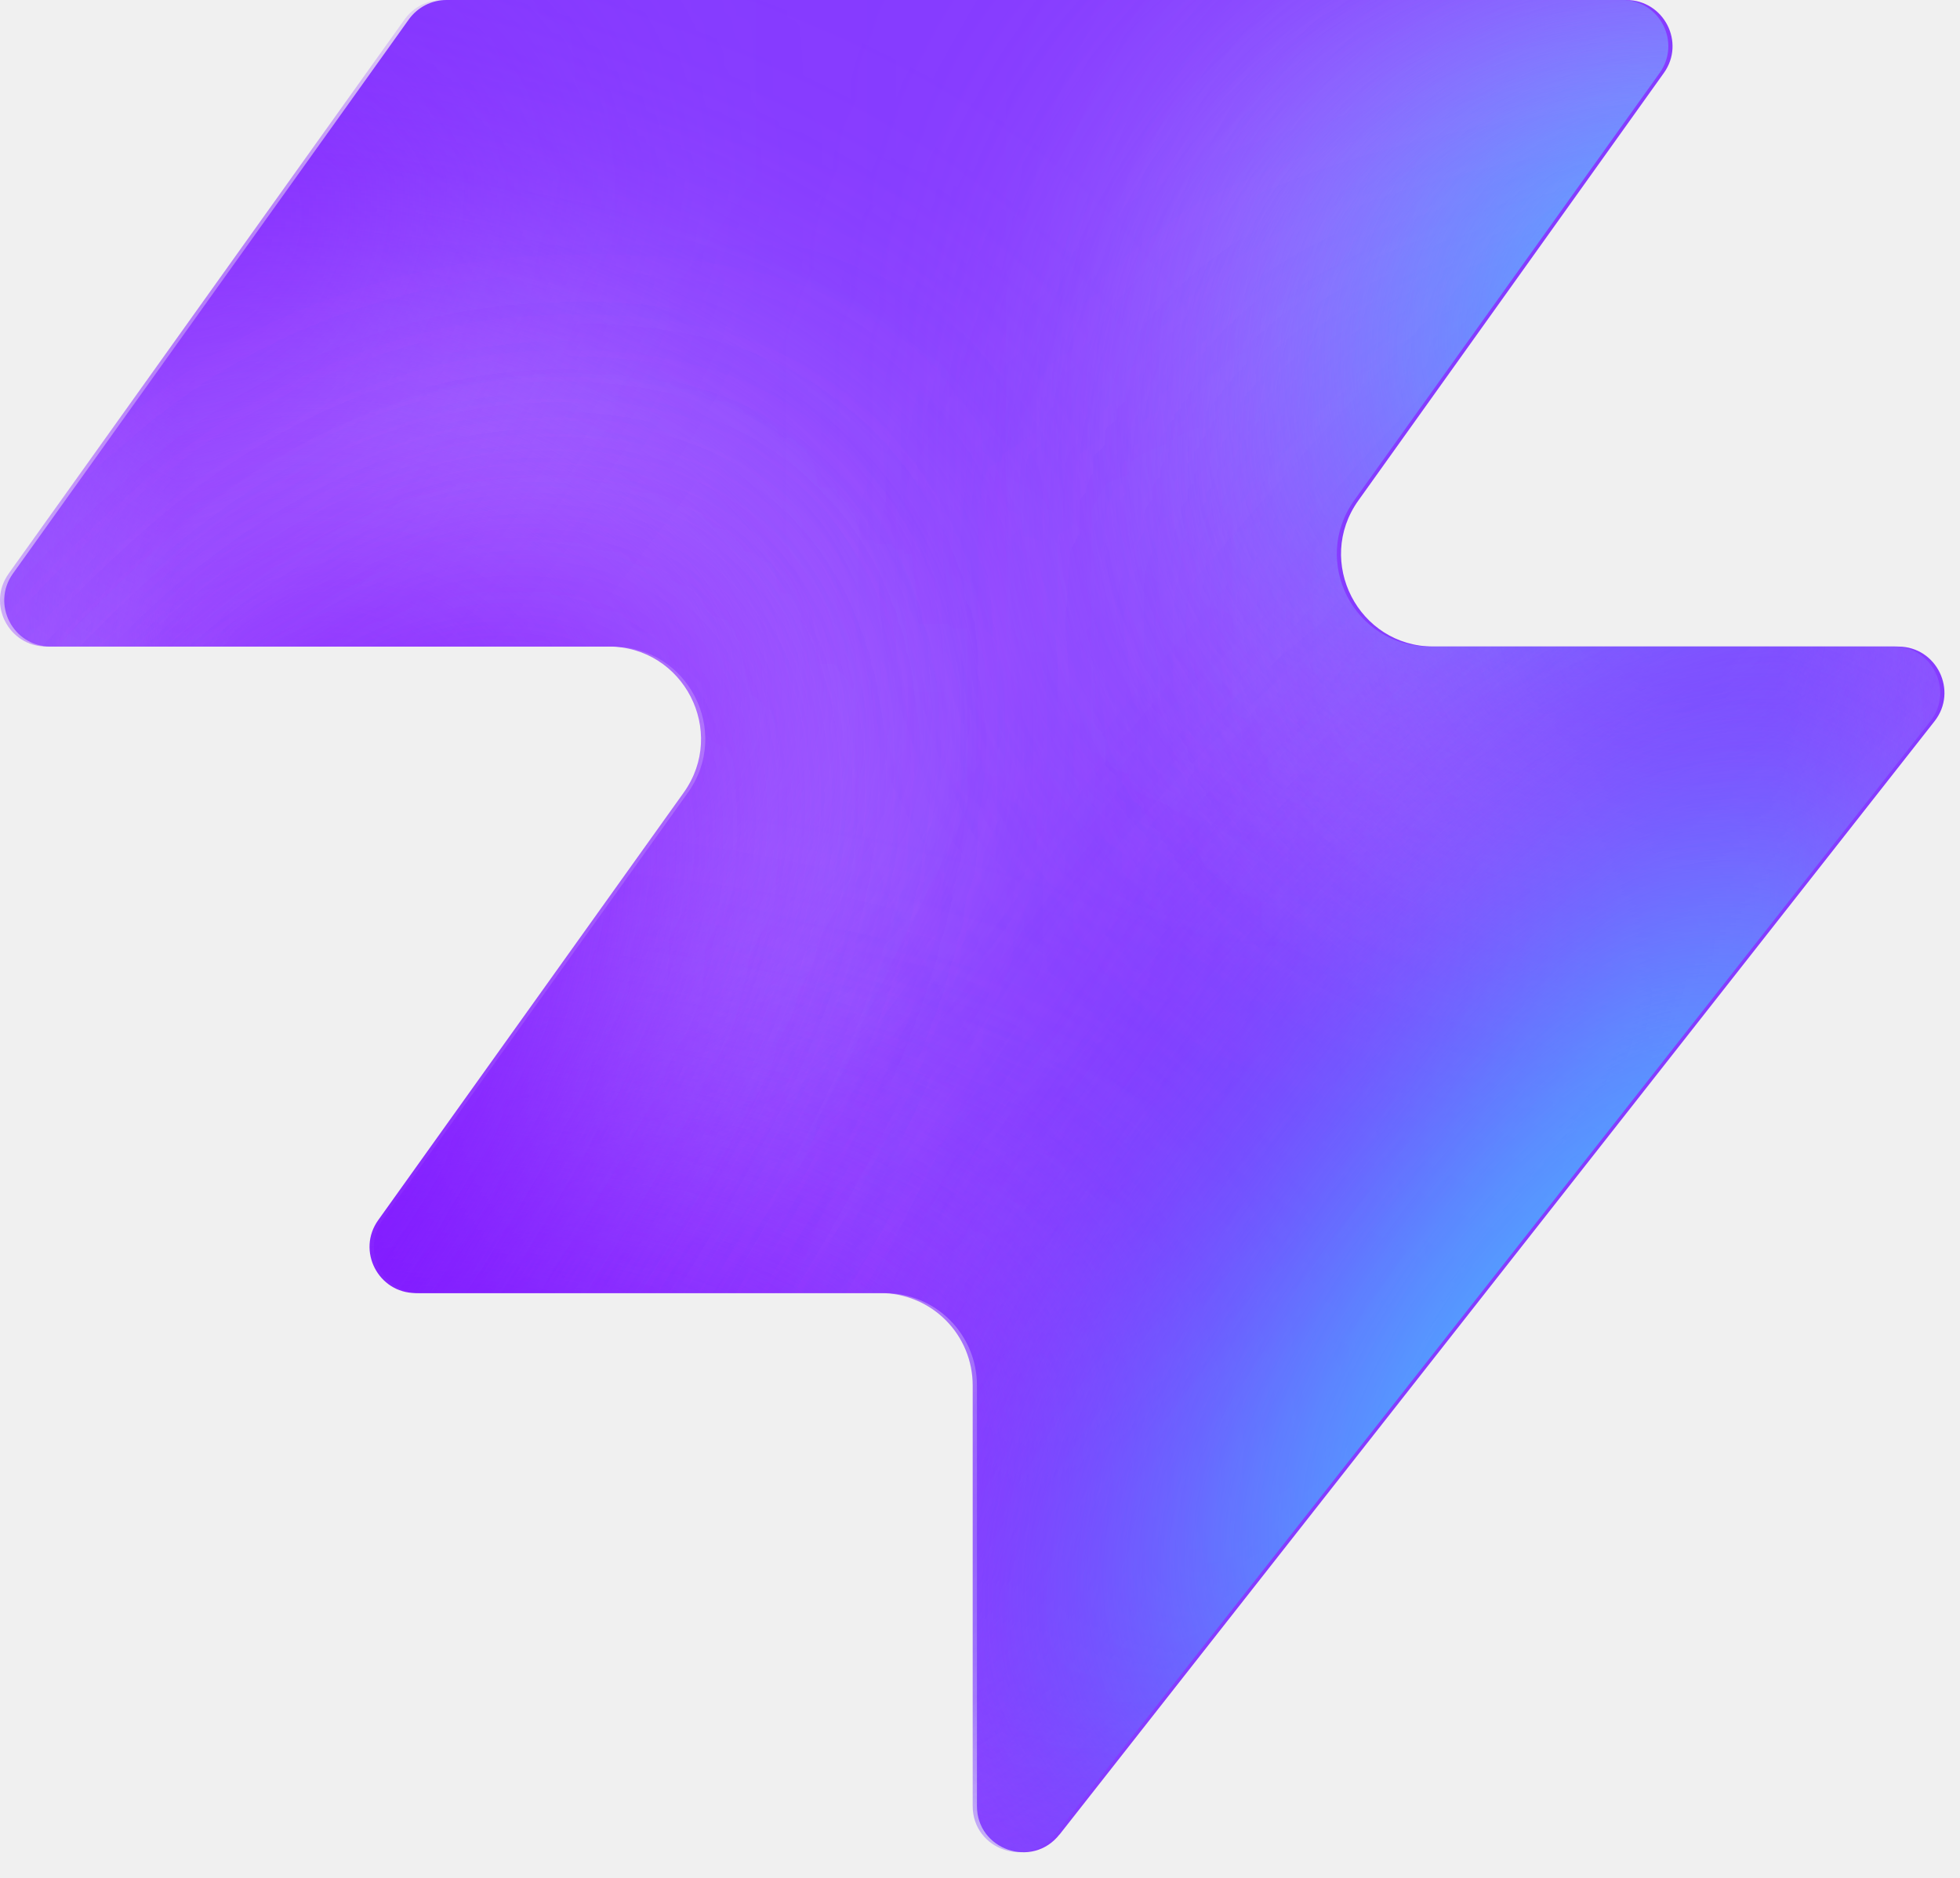
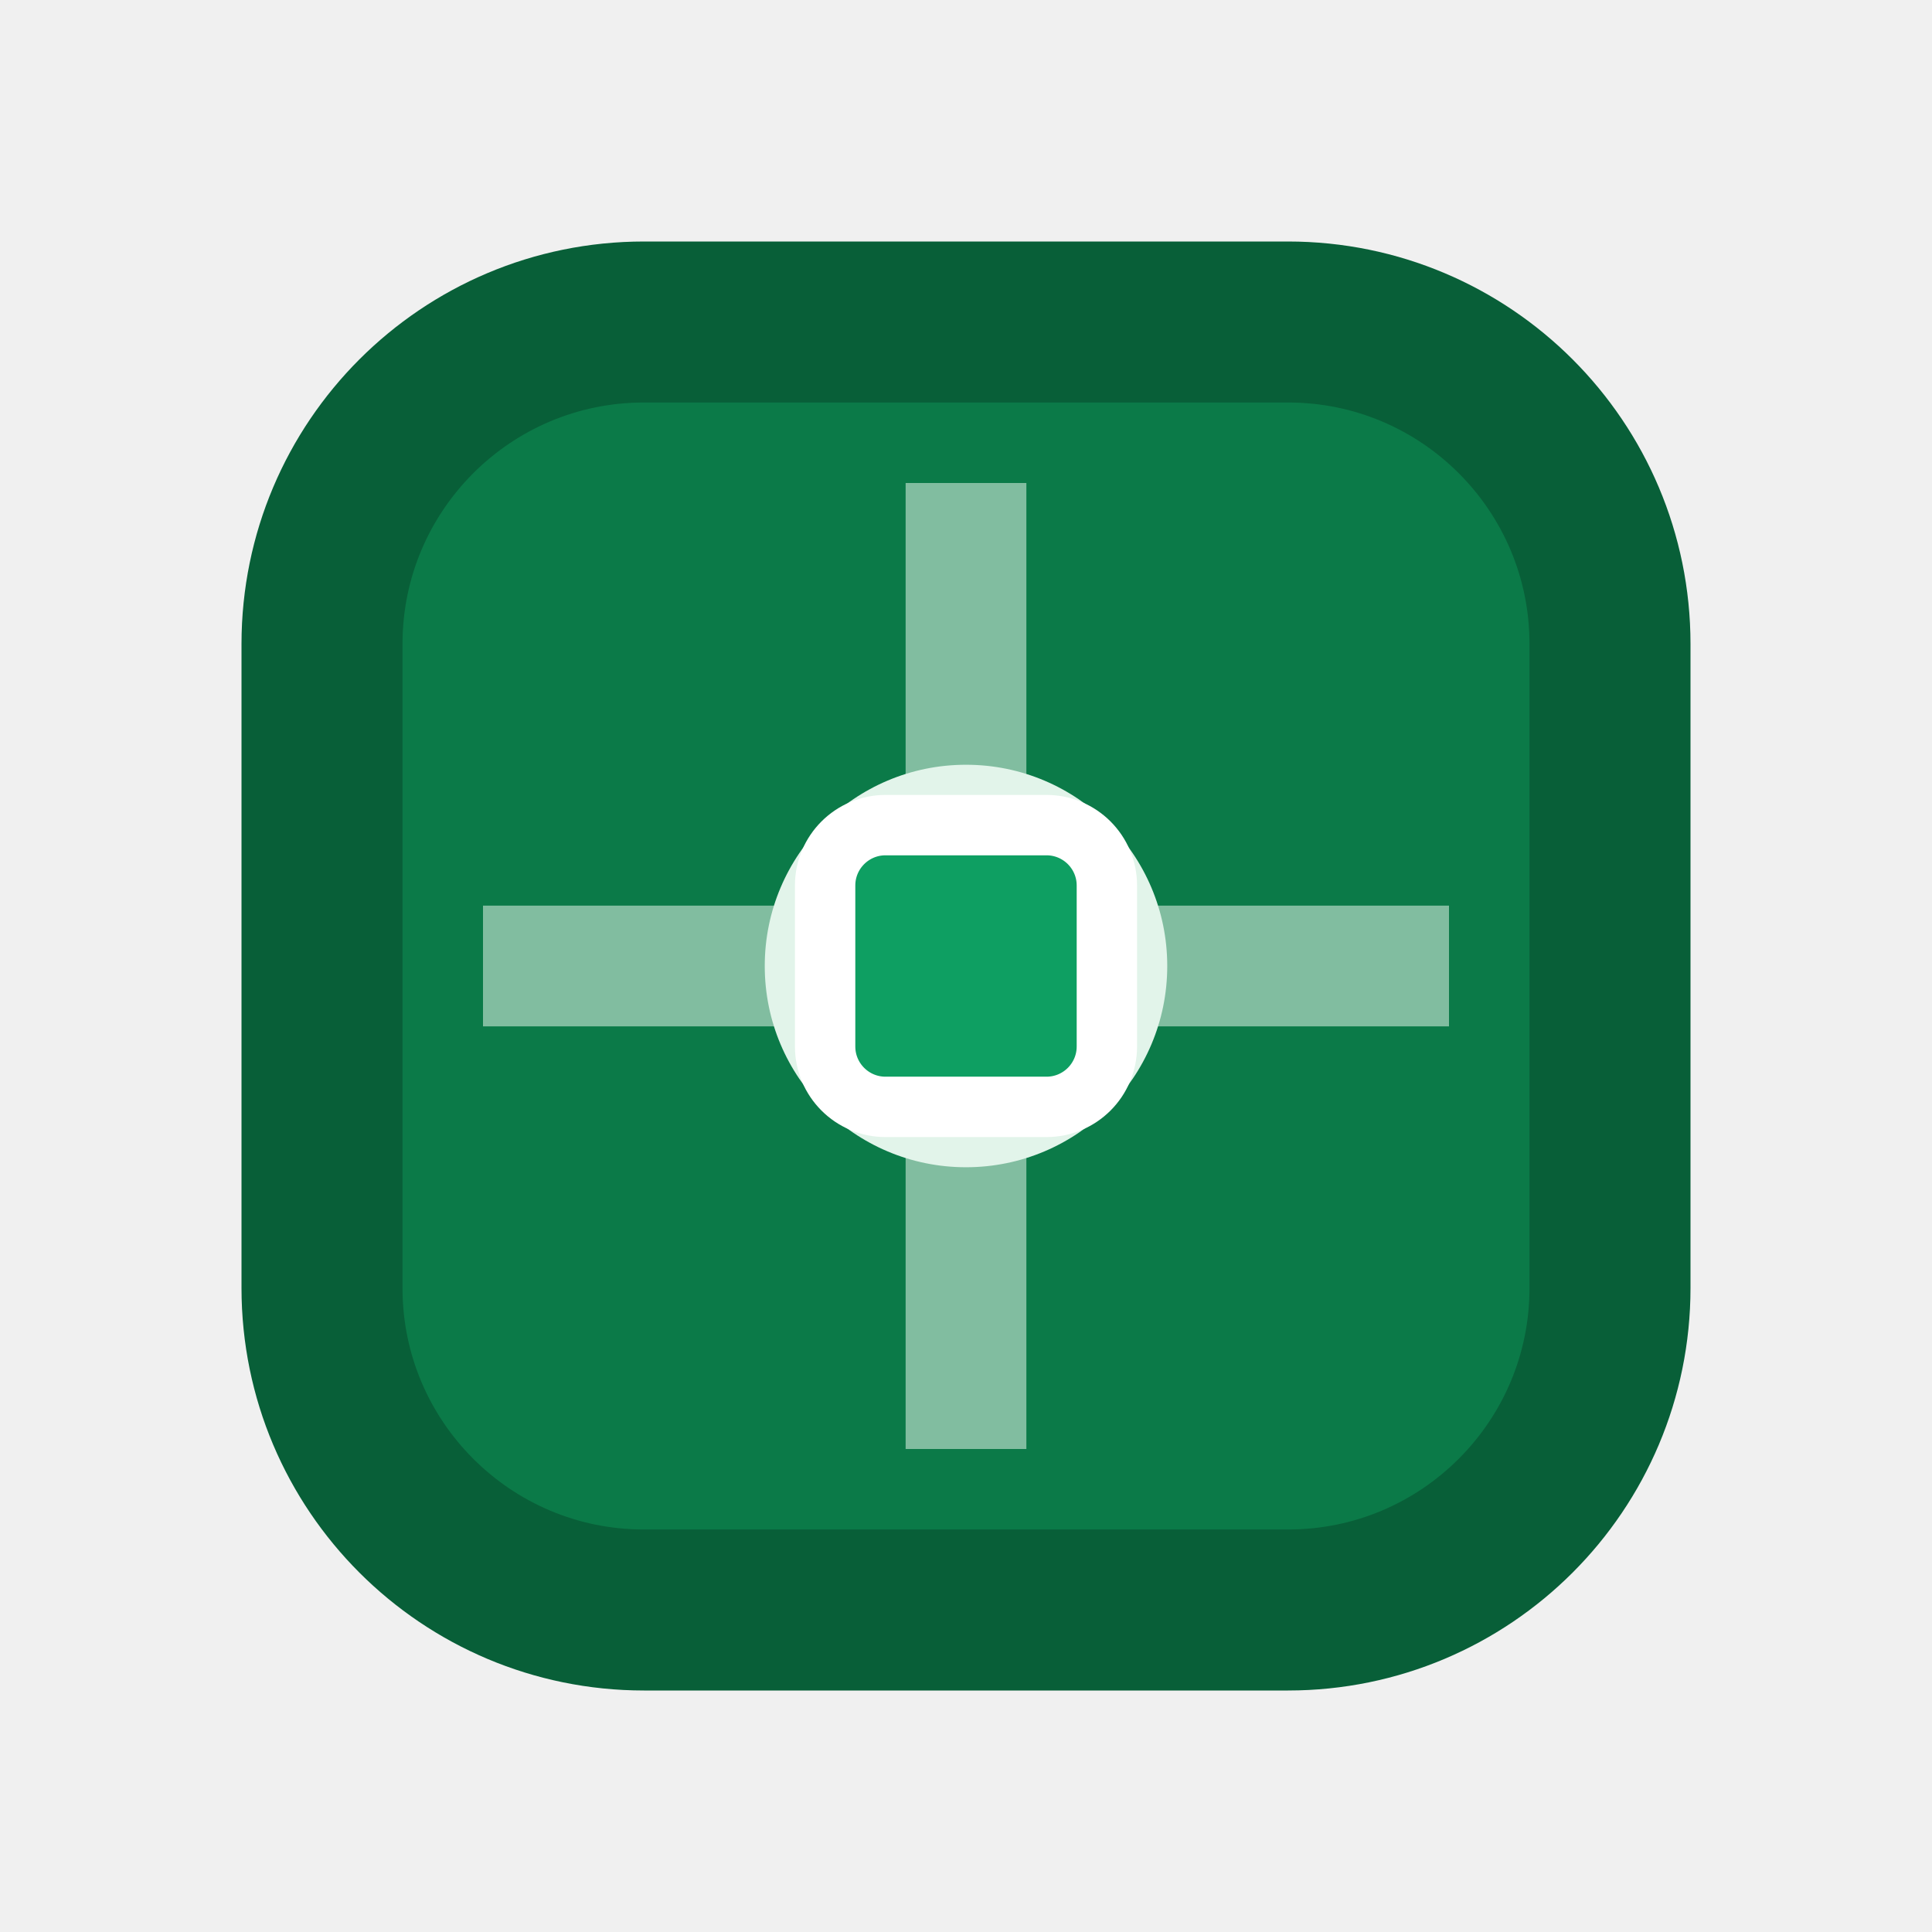
- <svg xmlns="http://www.w3.org/2000/svg" width="48" height="46" fill="none" viewBox="0 0 48 46">
-   <path fill="#863bff" d="M25.946 44.938c-.664.845-2.021.375-2.021-.698V33.937a2.26 2.26 0 0 0-2.262-2.262H10.287c-.92 0-1.456-1.04-.92-1.788l7.48-10.471c1.07-1.497 0-3.578-1.842-3.578H1.237c-.92 0-1.456-1.04-.92-1.788L10.013.474c.214-.297.556-.474.92-.474h28.894c.92 0 1.456 1.04.92 1.788l-7.48 10.471c-1.07 1.498 0 3.579 1.842 3.579h11.377c.943 0 1.473 1.088.89 1.83L25.947 44.94z" style="fill:#863bff;fill:color(display-p3 .525 .23 1);fill-opacity:1" />
-   <mask id="a" width="48" height="46" x="0" y="0" maskUnits="userSpaceOnUse" style="mask-type:alpha">
-     <path fill="#000" d="M25.842 44.938c-.664.844-2.021.375-2.021-.698V33.937a2.26 2.26 0 0 0-2.262-2.262H10.183c-.92 0-1.456-1.04-.92-1.788l7.48-10.471c1.07-1.498 0-3.579-1.842-3.579H1.133c-.92 0-1.456-1.04-.92-1.787L9.91.473c.214-.297.556-.474.92-.474h28.894c.92 0 1.456 1.04.92 1.788l-7.48 10.471c-1.07 1.498 0 3.578 1.842 3.578h11.377c.943 0 1.473 1.088.89 1.832L25.843 44.94z" style="fill:#000;fill-opacity:1" />
-   </mask>
-   <g mask="url(#a)">
-     <g filter="url(#b)">
-       <ellipse cx="5.508" cy="14.704" fill="#ede6ff" rx="5.508" ry="14.704" style="fill:#ede6ff;fill:color(display-p3 .927 .903 1);fill-opacity:1" transform="matrix(.00324 1 1 -.00324 -4.47 31.516)" />
-     </g>
-     <g filter="url(#c)">
-       <ellipse cx="10.399" cy="29.851" fill="#ede6ff" rx="10.399" ry="29.851" style="fill:#ede6ff;fill:color(display-p3 .927 .903 1);fill-opacity:1" transform="matrix(.00324 1 1 -.00324 -39.328 7.883)" />
-     </g>
-     <g filter="url(#d)">
-       <ellipse cx="5.508" cy="30.487" fill="#7e14ff" rx="5.508" ry="30.487" style="fill:#7e14ff;fill:color(display-p3 .492 .077 1);fill-opacity:1" transform="rotate(89.814 -25.913 -14.639)scale(1 -1)" />
-     </g>
-     <g filter="url(#e)">
-       <ellipse cx="5.508" cy="30.599" fill="#7e14ff" rx="5.508" ry="30.599" style="fill:#7e14ff;fill:color(display-p3 .492 .077 1);fill-opacity:1" transform="rotate(89.814 -32.644 -3.334)scale(1 -1)" />
-     </g>
-     <g filter="url(#f)">
-       <ellipse cx="5.508" cy="30.599" fill="#7e14ff" rx="5.508" ry="30.599" style="fill:#7e14ff;fill:color(display-p3 .492 .077 1);fill-opacity:1" transform="matrix(.00324 1 1 -.00324 -34.34 30.47)" />
-     </g>
-     <g filter="url(#g)">
-       <ellipse cx="14.072" cy="22.078" fill="#ede6ff" rx="14.072" ry="22.078" style="fill:#ede6ff;fill:color(display-p3 .927 .903 1);fill-opacity:1" transform="rotate(93.35 24.506 48.493)scale(-1 1)" />
-     </g>
-     <g filter="url(#h)">
-       <ellipse cx="3.47" cy="21.501" fill="#7e14ff" rx="3.47" ry="21.501" style="fill:#7e14ff;fill:color(display-p3 .492 .077 1);fill-opacity:1" transform="rotate(89.009 28.708 47.59)scale(-1 1)" />
-     </g>
-     <g filter="url(#i)">
-       <ellipse cx="3.47" cy="21.501" fill="#7e14ff" rx="3.47" ry="21.501" style="fill:#7e14ff;fill:color(display-p3 .492 .077 1);fill-opacity:1" transform="rotate(89.009 28.708 47.59)scale(-1 1)" />
-     </g>
-     <g filter="url(#j)">
-       <ellipse cx=".387" cy="8.972" fill="#7e14ff" rx="4.407" ry="29.108" style="fill:#7e14ff;fill:color(display-p3 .492 .077 1);fill-opacity:1" transform="rotate(39.51 .387 8.972)" />
-     </g>
-     <g filter="url(#k)">
-       <ellipse cx="47.523" cy="-6.092" fill="#7e14ff" rx="4.407" ry="29.108" style="fill:#7e14ff;fill:color(display-p3 .492 .077 1);fill-opacity:1" transform="rotate(37.892 47.523 -6.092)" />
-     </g>
-     <g filter="url(#l)">
-       <ellipse cx="41.412" cy="6.333" fill="#47bfff" rx="5.971" ry="9.665" style="fill:#47bfff;fill:color(display-p3 .28 .748 1);fill-opacity:1" transform="rotate(37.892 41.412 6.333)" />
-     </g>
-     <g filter="url(#m)">
-       <ellipse cx="-1.879" cy="38.332" fill="#7e14ff" rx="4.407" ry="29.108" style="fill:#7e14ff;fill:color(display-p3 .492 .077 1);fill-opacity:1" transform="rotate(37.892 -1.88 38.332)" />
-     </g>
-     <g filter="url(#n)">
-       <ellipse cx="-1.879" cy="38.332" fill="#7e14ff" rx="4.407" ry="29.108" style="fill:#7e14ff;fill:color(display-p3 .492 .077 1);fill-opacity:1" transform="rotate(37.892 -1.88 38.332)" />
-     </g>
-     <g filter="url(#o)">
-       <ellipse cx="35.651" cy="29.907" fill="#7e14ff" rx="4.407" ry="29.108" style="fill:#7e14ff;fill:color(display-p3 .492 .077 1);fill-opacity:1" transform="rotate(37.892 35.651 29.907)" />
-     </g>
-     <g filter="url(#p)">
-       <ellipse cx="38.418" cy="32.4" fill="#47bfff" rx="5.971" ry="15.297" style="fill:#47bfff;fill:color(display-p3 .28 .748 1);fill-opacity:1" transform="rotate(37.892 38.418 32.4)" />
-     </g>
-   </g>
-   <defs>
-     <filter id="b" width="60.045" height="41.654" x="-19.77" y="16.149" color-interpolation-filters="sRGB" filterUnits="userSpaceOnUse">
-       <feFlood flood-opacity="0" result="BackgroundImageFix" />
-       <feBlend in="SourceGraphic" in2="BackgroundImageFix" result="shape" />
-       <feGaussianBlur result="effect1_foregroundBlur_2002_17158" stdDeviation="7.659" />
-     </filter>
-     <filter id="c" width="90.34" height="51.437" x="-54.613" y="-7.533" color-interpolation-filters="sRGB" filterUnits="userSpaceOnUse">
-       <feFlood flood-opacity="0" result="BackgroundImageFix" />
-       <feBlend in="SourceGraphic" in2="BackgroundImageFix" result="shape" />
-       <feGaussianBlur result="effect1_foregroundBlur_2002_17158" stdDeviation="7.659" />
-     </filter>
-     <filter id="d" width="79.355" height="29.4" x="-49.64" y="2.03" color-interpolation-filters="sRGB" filterUnits="userSpaceOnUse">
-       <feFlood flood-opacity="0" result="BackgroundImageFix" />
-       <feBlend in="SourceGraphic" in2="BackgroundImageFix" result="shape" />
-       <feGaussianBlur result="effect1_foregroundBlur_2002_17158" stdDeviation="4.596" />
-     </filter>
-     <filter id="e" width="79.579" height="29.4" x="-45.045" y="20.029" color-interpolation-filters="sRGB" filterUnits="userSpaceOnUse">
-       <feFlood flood-opacity="0" result="BackgroundImageFix" />
-       <feBlend in="SourceGraphic" in2="BackgroundImageFix" result="shape" />
-       <feGaussianBlur result="effect1_foregroundBlur_2002_17158" stdDeviation="4.596" />
-     </filter>
-     <filter id="f" width="79.579" height="29.4" x="-43.513" y="21.178" color-interpolation-filters="sRGB" filterUnits="userSpaceOnUse">
-       <feFlood flood-opacity="0" result="BackgroundImageFix" />
-       <feBlend in="SourceGraphic" in2="BackgroundImageFix" result="shape" />
-       <feGaussianBlur result="effect1_foregroundBlur_2002_17158" stdDeviation="4.596" />
-     </filter>
-     <filter id="g" width="74.749" height="58.852" x="15.756" y="-17.901" color-interpolation-filters="sRGB" filterUnits="userSpaceOnUse">
-       <feFlood flood-opacity="0" result="BackgroundImageFix" />
-       <feBlend in="SourceGraphic" in2="BackgroundImageFix" result="shape" />
-       <feGaussianBlur result="effect1_foregroundBlur_2002_17158" stdDeviation="7.659" />
-     </filter>
-     <filter id="h" width="61.377" height="25.362" x="23.548" y="2.284" color-interpolation-filters="sRGB" filterUnits="userSpaceOnUse">
-       <feFlood flood-opacity="0" result="BackgroundImageFix" />
-       <feBlend in="SourceGraphic" in2="BackgroundImageFix" result="shape" />
-       <feGaussianBlur result="effect1_foregroundBlur_2002_17158" stdDeviation="4.596" />
-     </filter>
-     <filter id="i" width="61.377" height="25.362" x="23.548" y="2.284" color-interpolation-filters="sRGB" filterUnits="userSpaceOnUse">
-       <feFlood flood-opacity="0" result="BackgroundImageFix" />
-       <feBlend in="SourceGraphic" in2="BackgroundImageFix" result="shape" />
-       <feGaussianBlur result="effect1_foregroundBlur_2002_17158" stdDeviation="4.596" />
-     </filter>
-     <filter id="j" width="56.045" height="63.649" x="-27.636" y="-22.853" color-interpolation-filters="sRGB" filterUnits="userSpaceOnUse">
-       <feFlood flood-opacity="0" result="BackgroundImageFix" />
-       <feBlend in="SourceGraphic" in2="BackgroundImageFix" result="shape" />
-       <feGaussianBlur result="effect1_foregroundBlur_2002_17158" stdDeviation="4.596" />
-     </filter>
-     <filter id="k" width="54.814" height="64.646" x="20.116" y="-38.415" color-interpolation-filters="sRGB" filterUnits="userSpaceOnUse">
-       <feFlood flood-opacity="0" result="BackgroundImageFix" />
-       <feBlend in="SourceGraphic" in2="BackgroundImageFix" result="shape" />
-       <feGaussianBlur result="effect1_foregroundBlur_2002_17158" stdDeviation="4.596" />
-     </filter>
-     <filter id="l" width="33.541" height="35.313" x="24.641" y="-11.323" color-interpolation-filters="sRGB" filterUnits="userSpaceOnUse">
-       <feFlood flood-opacity="0" result="BackgroundImageFix" />
-       <feBlend in="SourceGraphic" in2="BackgroundImageFix" result="shape" />
-       <feGaussianBlur result="effect1_foregroundBlur_2002_17158" stdDeviation="4.596" />
-     </filter>
-     <filter id="m" width="54.814" height="64.646" x="-29.286" y="6.009" color-interpolation-filters="sRGB" filterUnits="userSpaceOnUse">
-       <feFlood flood-opacity="0" result="BackgroundImageFix" />
-       <feBlend in="SourceGraphic" in2="BackgroundImageFix" result="shape" />
-       <feGaussianBlur result="effect1_foregroundBlur_2002_17158" stdDeviation="4.596" />
-     </filter>
-     <filter id="n" width="54.814" height="64.646" x="-29.286" y="6.009" color-interpolation-filters="sRGB" filterUnits="userSpaceOnUse">
-       <feFlood flood-opacity="0" result="BackgroundImageFix" />
-       <feBlend in="SourceGraphic" in2="BackgroundImageFix" result="shape" />
-       <feGaussianBlur result="effect1_foregroundBlur_2002_17158" stdDeviation="4.596" />
-     </filter>
-     <filter id="o" width="54.814" height="64.646" x="8.244" y="-2.416" color-interpolation-filters="sRGB" filterUnits="userSpaceOnUse">
-       <feFlood flood-opacity="0" result="BackgroundImageFix" />
-       <feBlend in="SourceGraphic" in2="BackgroundImageFix" result="shape" />
-       <feGaussianBlur result="effect1_foregroundBlur_2002_17158" stdDeviation="4.596" />
-     </filter>
-     <filter id="p" width="39.409" height="43.623" x="18.713" y="10.588" color-interpolation-filters="sRGB" filterUnits="userSpaceOnUse">
-       <feFlood flood-opacity="0" result="BackgroundImageFix" />
-       <feBlend in="SourceGraphic" in2="BackgroundImageFix" result="shape" />
-       <feGaussianBlur result="effect1_foregroundBlur_2002_17158" stdDeviation="4.596" />
-     </filter>
-   </defs>
+ <svg xmlns="http://www.w3.org/2000/svg" width="48" height="48" viewBox="0 0 48 48" fill="none">
+   <rect x="8" y="8" width="32" height="32" rx="8" fill="#0b7a48" />
+   <rect x="8" y="8" width="32" height="32" rx="8" stroke="#085f38" stroke-width="4" />
+   <path d="M24 12v24M12 24h24" stroke="#e2f4ea" stroke-width="3" opacity="0.55" />
+   <circle cx="24" cy="24" r="5" fill="#e2f4ea" />
+   <rect x="20.5" y="20.5" width="7" height="7" rx="1.5" fill="#0e9f62" stroke="#fff" stroke-width="1.5" />
</svg>
